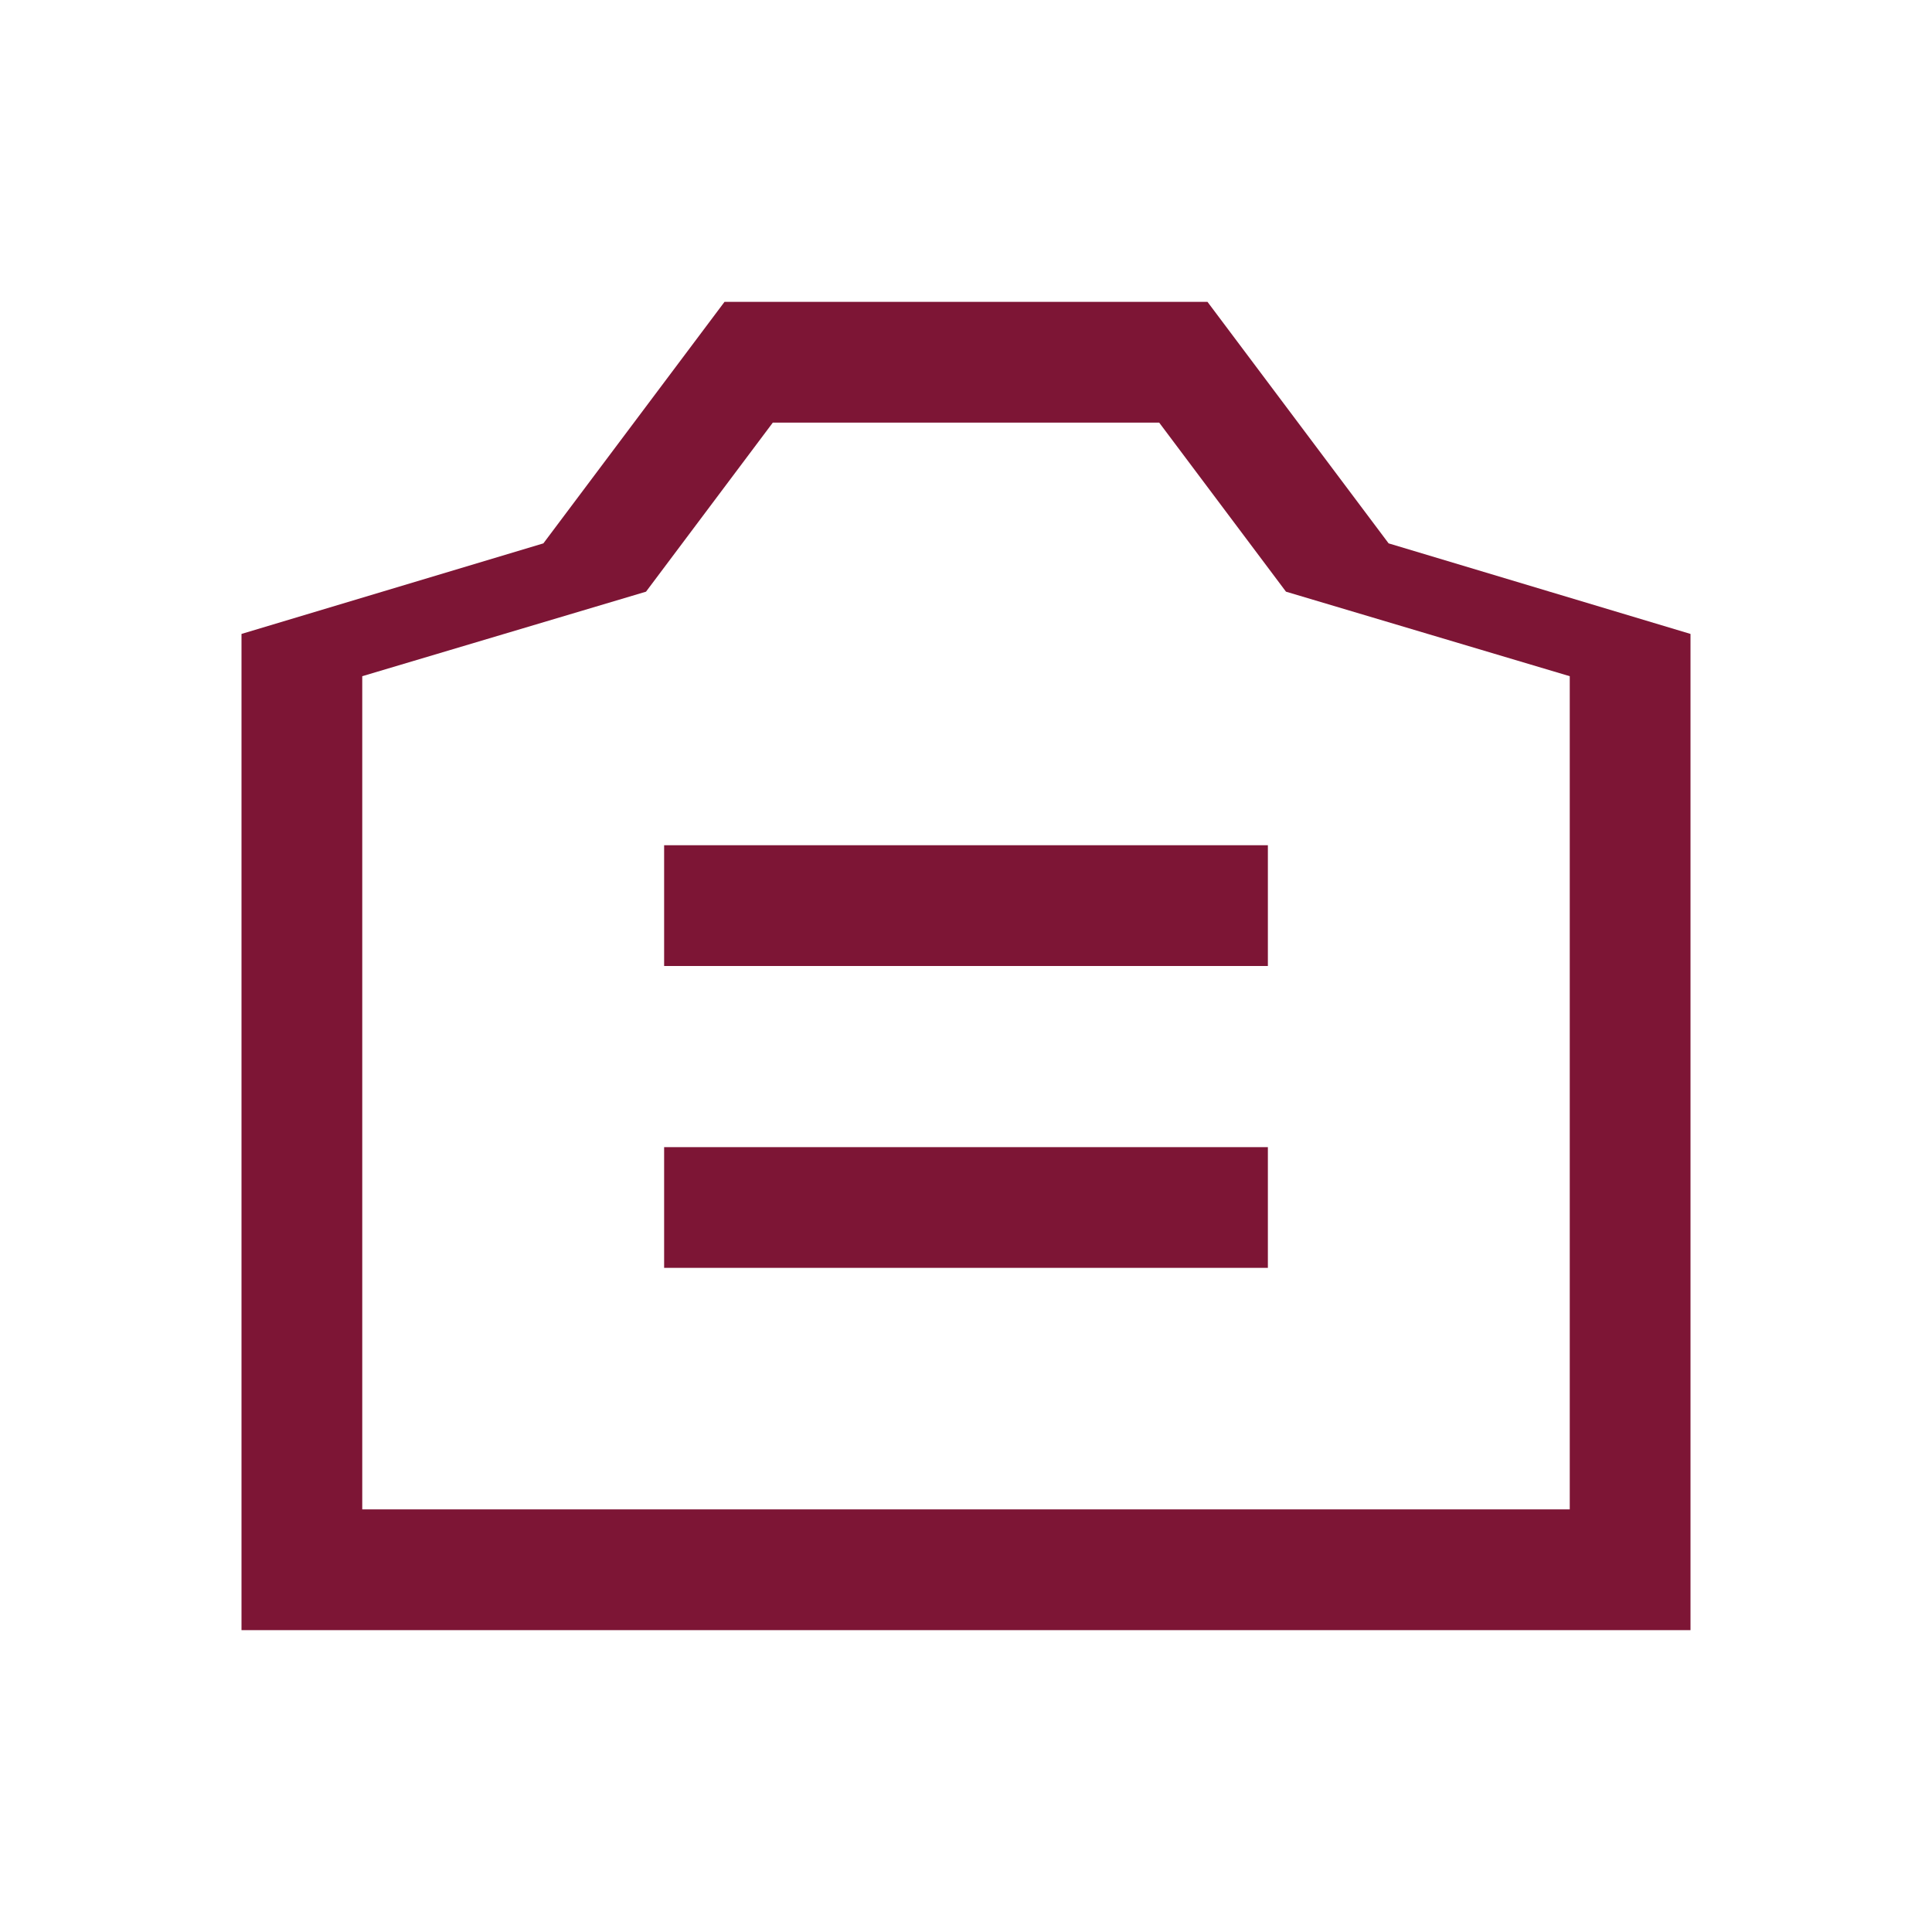
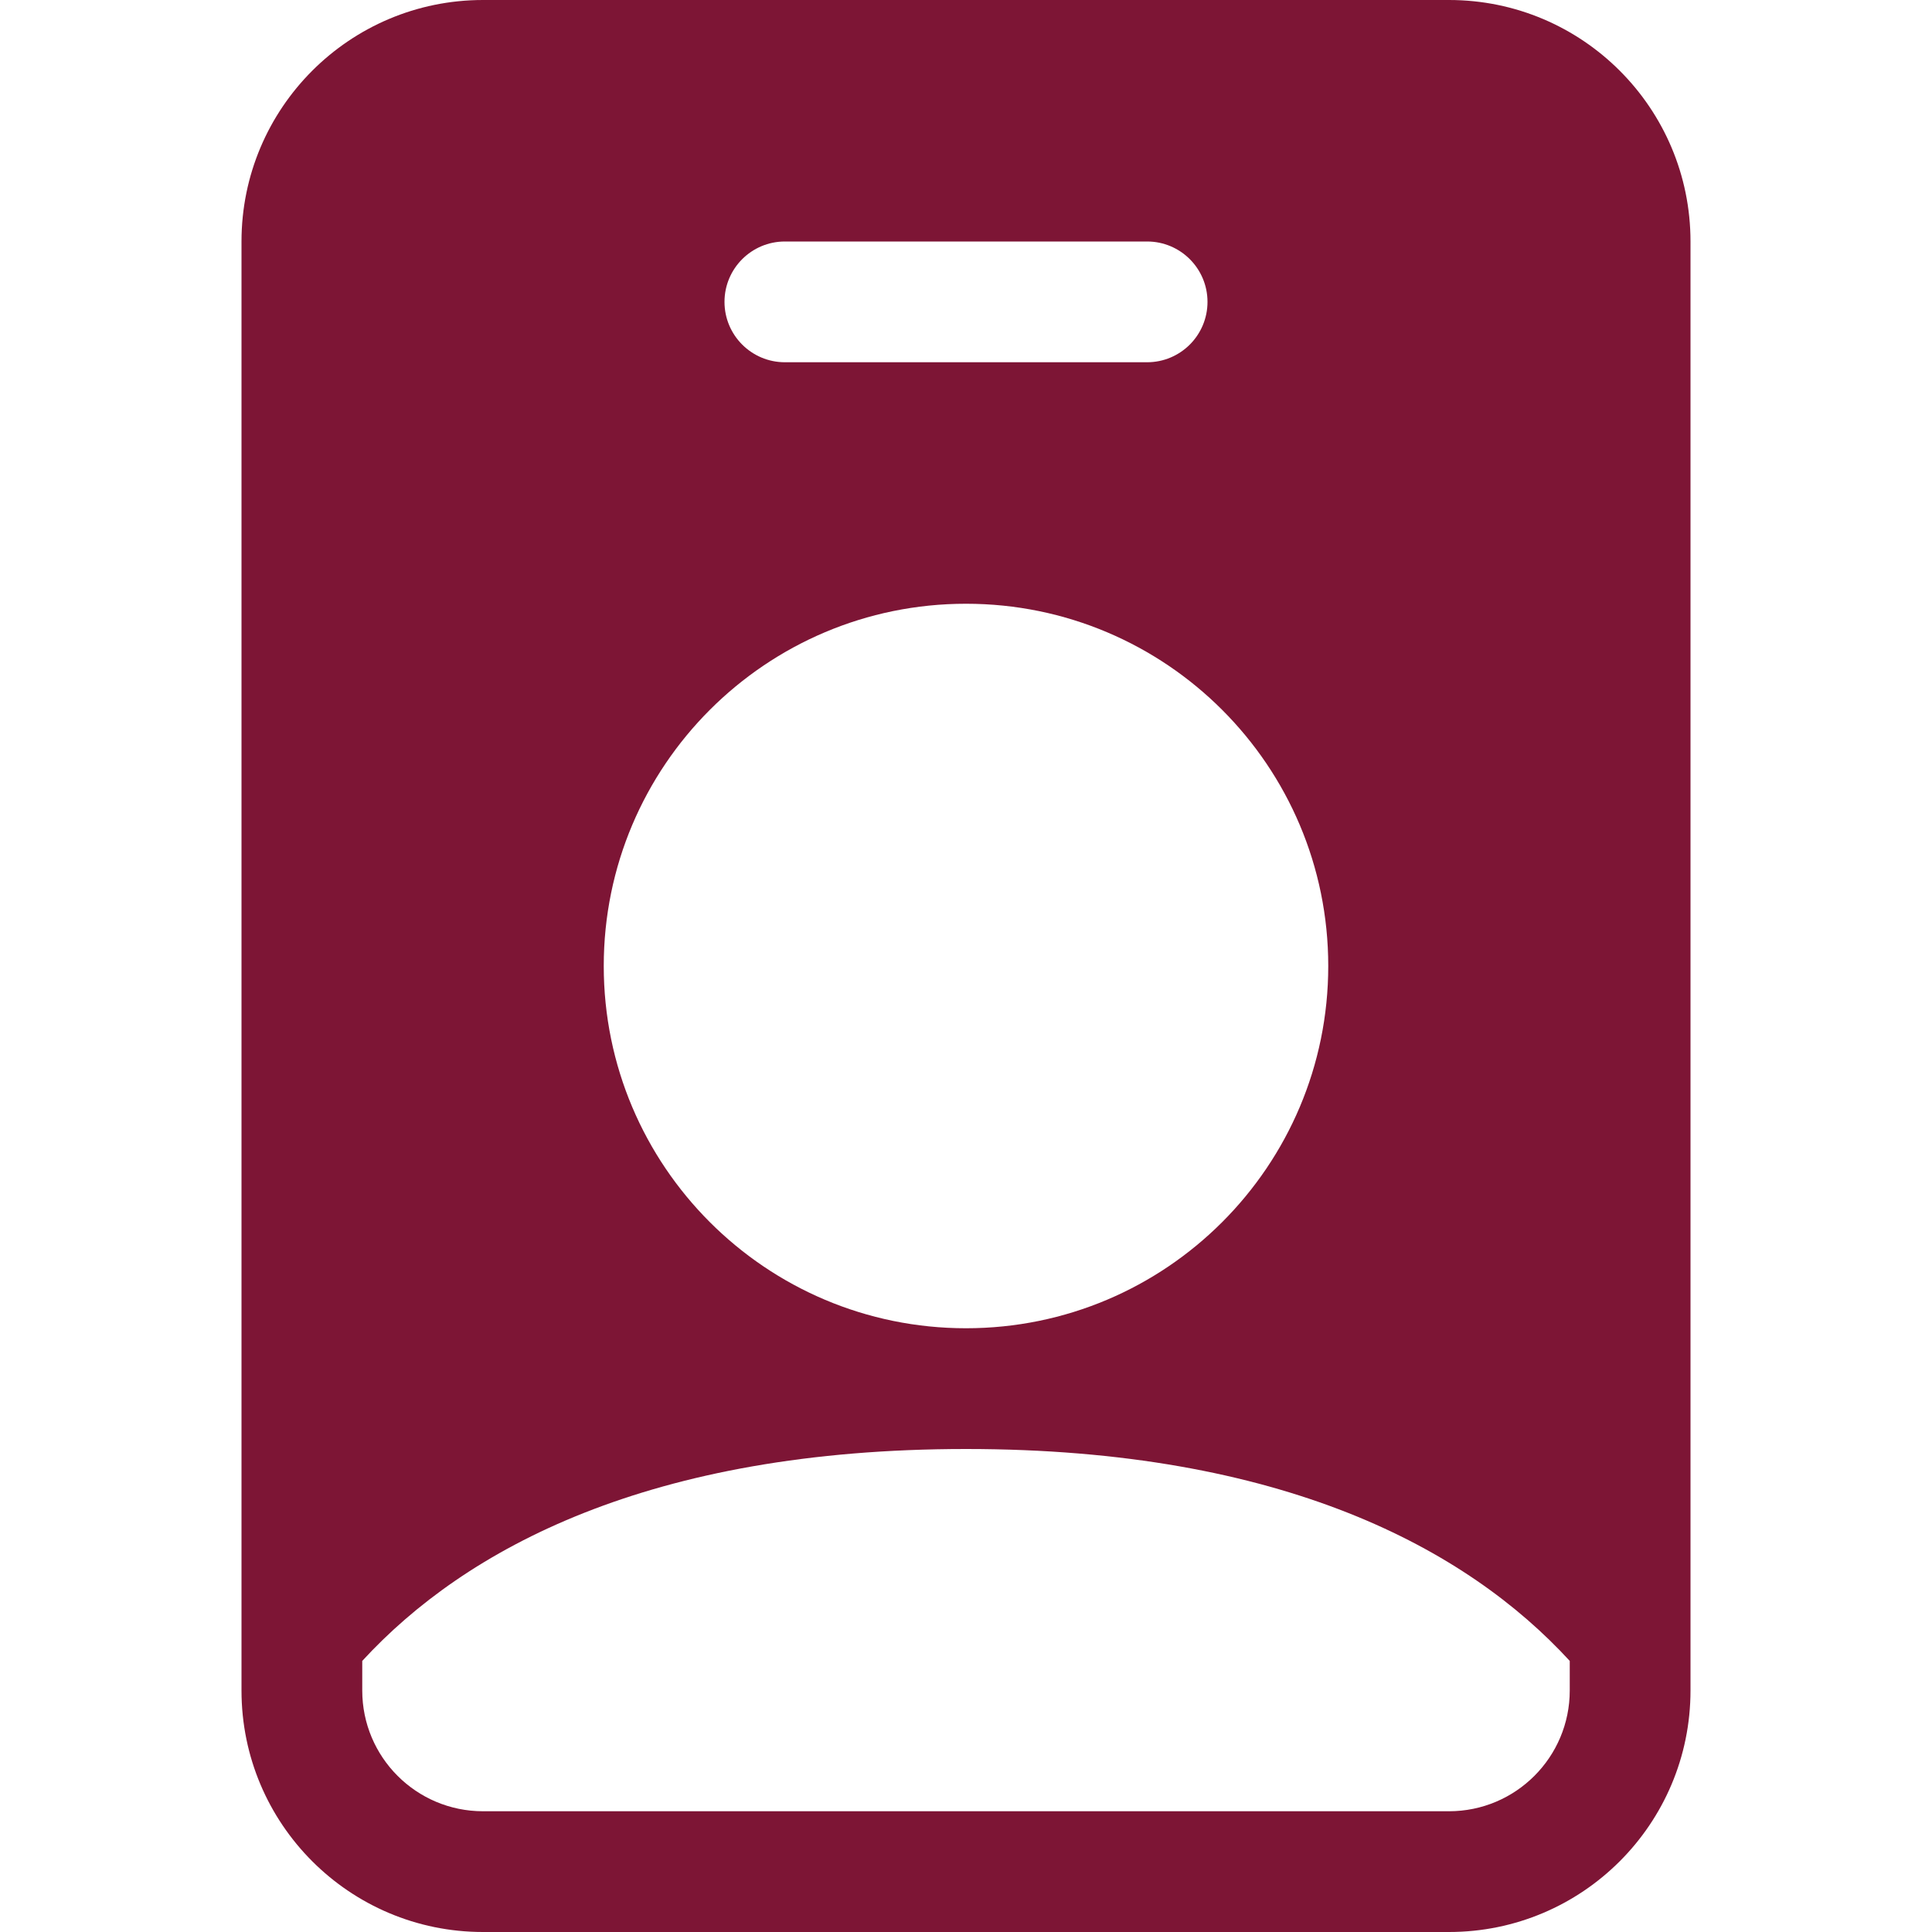
- <svg xmlns="http://www.w3.org/2000/svg" viewBox="0 0 64 64">
-   <path fill="#7d1535" d="M24 10h16l6 8 10 3v33H8V21l10-3 6-8Zm1.6 4-4.2 5.6-9.4 2.8V50h40V22.4l-9.4-2.8L38.4 14H25.6ZM22 28h20v4H22v-4Zm0 10h20v4H22v-4Z" />
+ <svg xmlns="http://www.w3.org/2000/svg" viewBox="0 0 16 16">
+   <path fill="#7d1535" d="M2 2a2 2 0 0 1 2-2h8a2 2 0 0 1 2 2v12a2 2 0 0 1-2 2H4a2 2 0 0 1-2-2zm4.5 0a.5.5 0 0 0 0 1h3a.5.5 0 0 0 0-1zM8 11a3 3 0 1 0 0-6 3 3 0 0 0 0 6m5 2.755C12.146 12.825 10.623 12 8 12s-4.146.826-5 1.755V14a1 1 0 0 0 1 1h8a1 1 0 0 0 1-1z" />
</svg>
